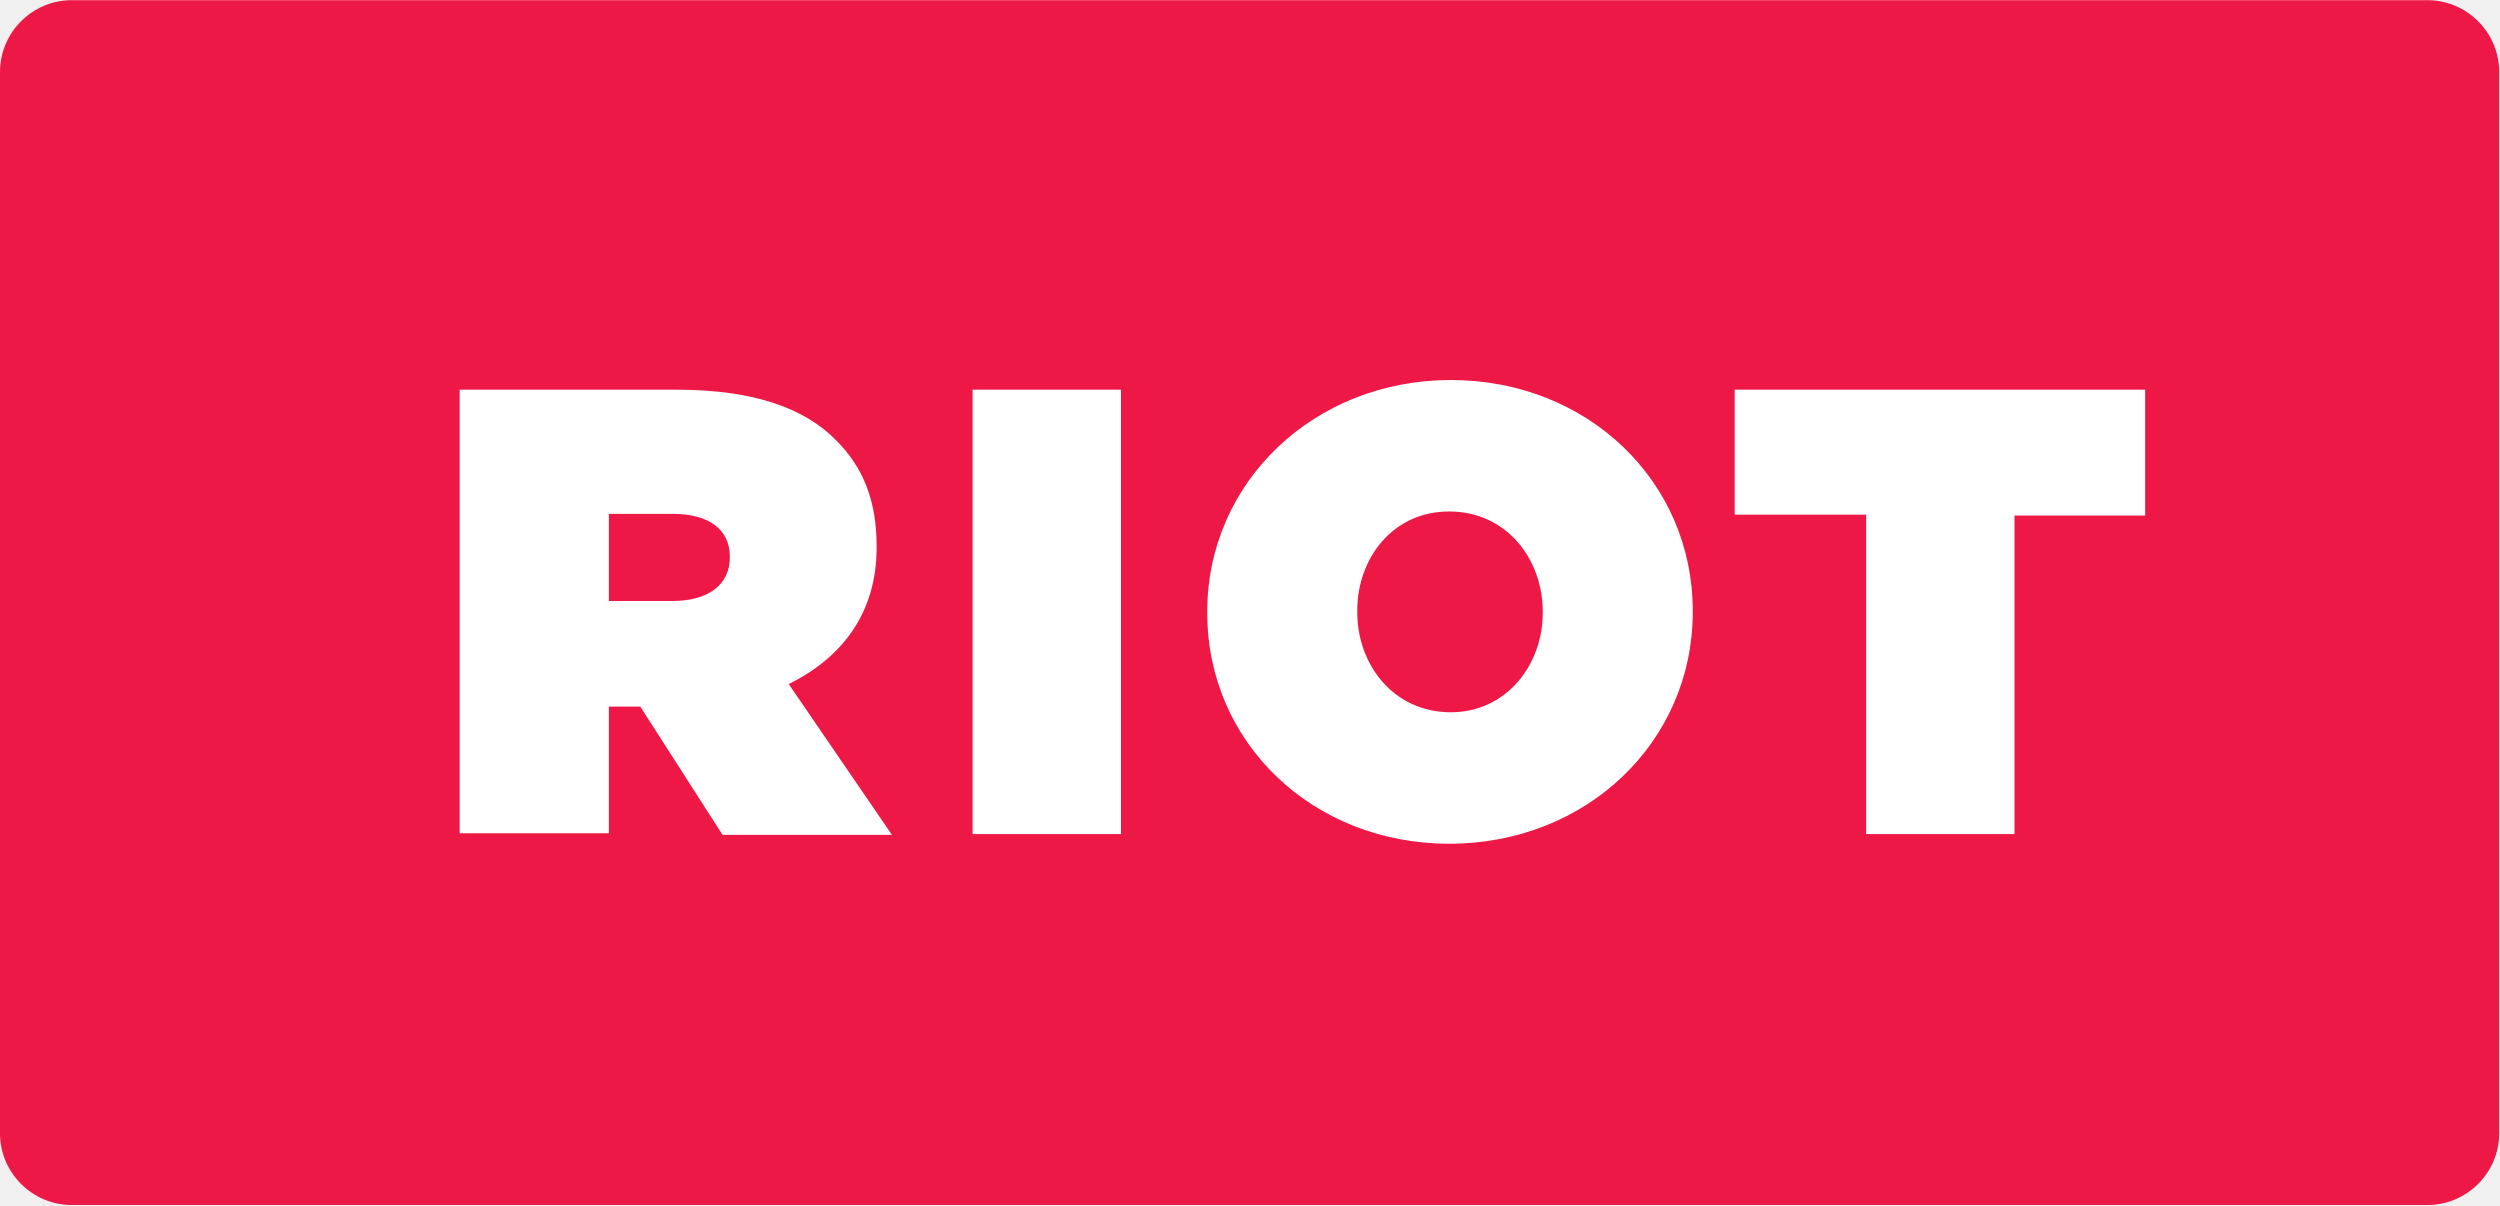
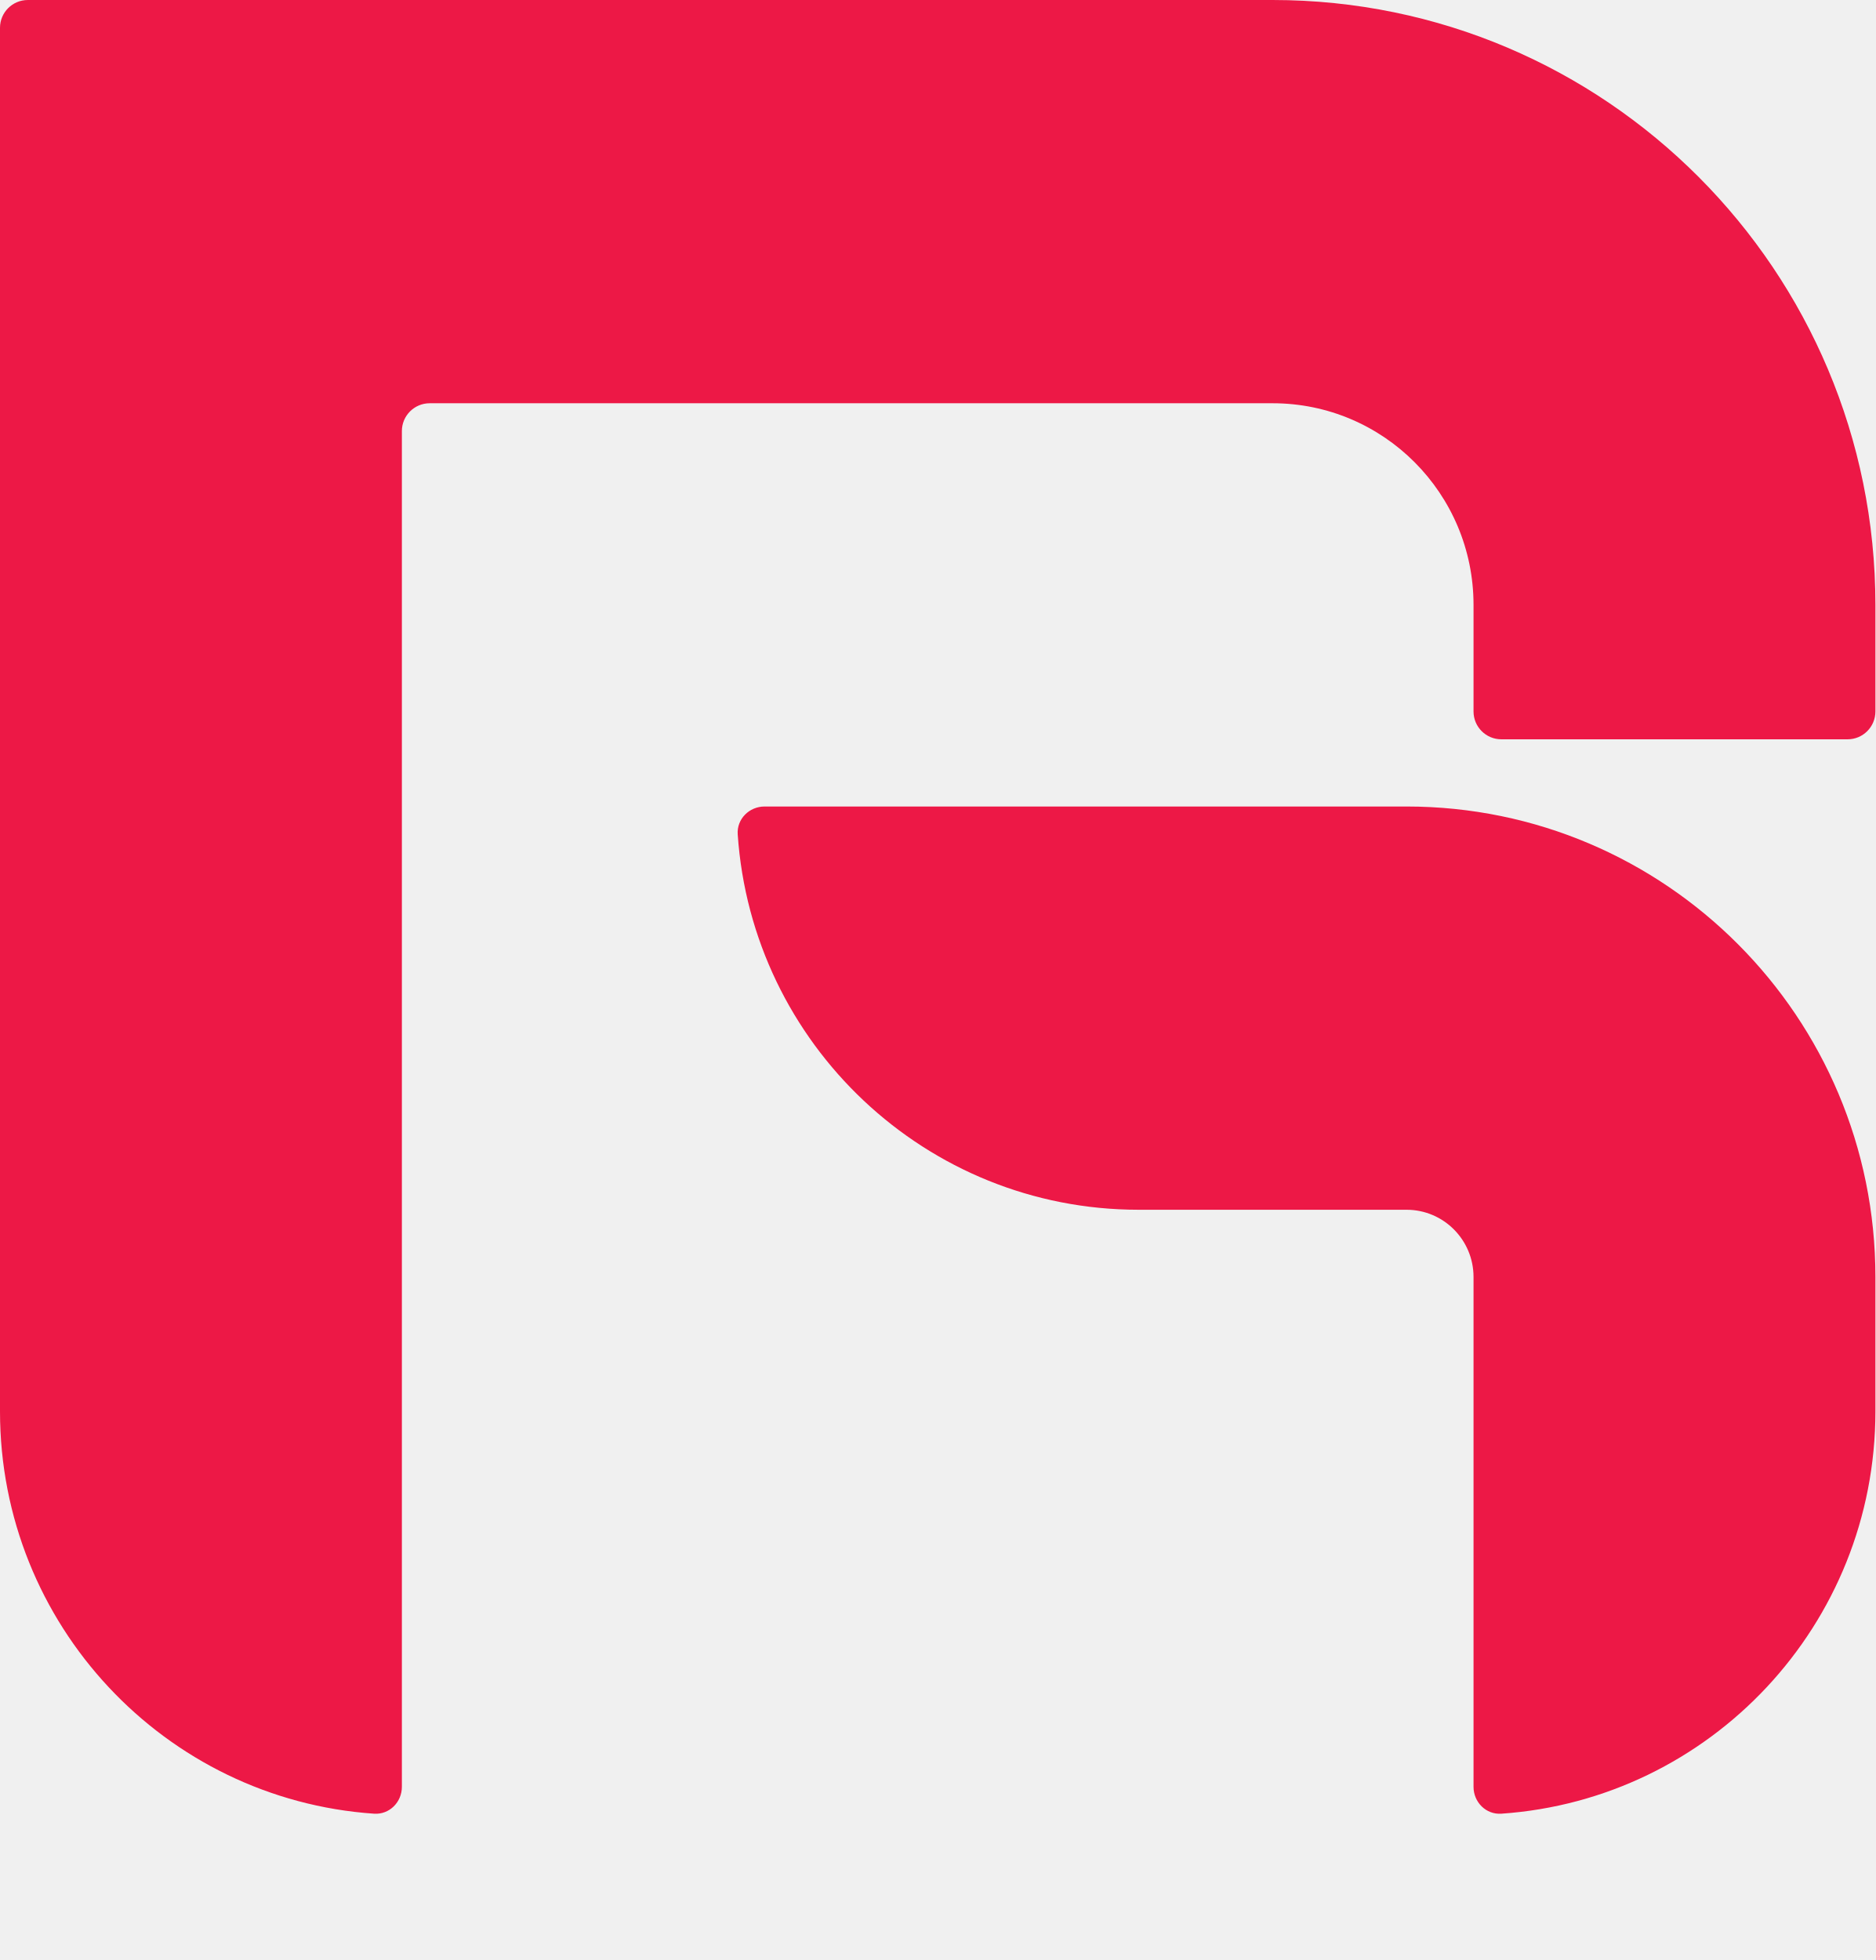
- <svg xmlns="http://www.w3.org/2000/svg" id="Layer_1" viewBox="0 0 310 149.5" width="2500" height="1206">
-   <style>.st0{fill:#ed1846}.st1{fill:#fff}</style>
-   <path class="st0" d="M8.9 0H301c4.9 0 8.9 4 8.9 8.9v131.6c0 4.9-4 8.9-8.9 8.9H8.9c-4.9 0-8.9-4-8.9-8.9V8.9C0 4 4 0 8.9 0z" />
-   <path class="st1" d="M57 48.3h26.9c9.8 0 16 2.4 19.8 6.3 3.3 3.3 5 7.4 5 13.1v.2c0 8-4.2 13.6-10.9 16.9l12.8 18.7h-21L79.4 87.6h-3.9v15.7H57v-55zm26.4 26.2c4.4 0 7.1-2 7.1-5.4V69c0-3.5-2.8-5.3-7-5.3h-8v10.8h7.9zM120.6 48.3H139v55.1h-18.4V48.3zM149.7 76v-.2c0-16 13.2-28.7 30.2-28.7s30 12.6 30 28.6v.2c0 16-13.1 28.7-30.2 28.7-17 0-30-12.6-30-28.6zm41.6 0v-.2c0-6.5-4.5-12.4-11.6-12.4-7 0-11.4 5.8-11.4 12.3v.2c0 6.5 4.5 12.4 11.6 12.4 6.9 0 11.4-5.9 11.4-12.3zM231.3 63.8h-16.2V48.3H266v15.6h-16.2v39.5h-18.4V63.8z" />
+ <svg xmlns="http://www.w3.org/2000/svg" width="111" height="116" viewBox="0 0 111 116" fill="none">
+   <path d="M0 1.647C0 0.737 0.737 0 1.647 0L75.321 0C95.026 0 111 16.028 111 35.799V42.108C111 43.017 110.263 43.755 109.353 43.755H88.861C87.952 43.755 87.214 43.017 87.214 42.108V35.799C87.214 29.209 81.89 23.866 75.321 23.866L25.433 23.866C24.523 23.866 23.786 24.604 23.786 25.513L23.786 105.751C23.786 106.66 23.046 107.404 22.138 107.341C9.77 106.492 0 96.157 0 83.531L0 1.647Z" fill="#ED1846" />
+   <path d="M45.254 47.732C44.345 47.732 43.601 48.472 43.663 49.38C44.506 61.792 54.808 71.598 67.393 71.598H83.25C85.439 71.598 87.214 73.379 87.214 75.576V105.751C87.214 106.66 87.954 107.404 88.862 107.341C101.23 106.492 111 96.157 111 83.531V75.576C111 60.198 98.576 47.732 83.25 47.732L45.254 47.732Z" fill="#ED1846" />
</svg>
